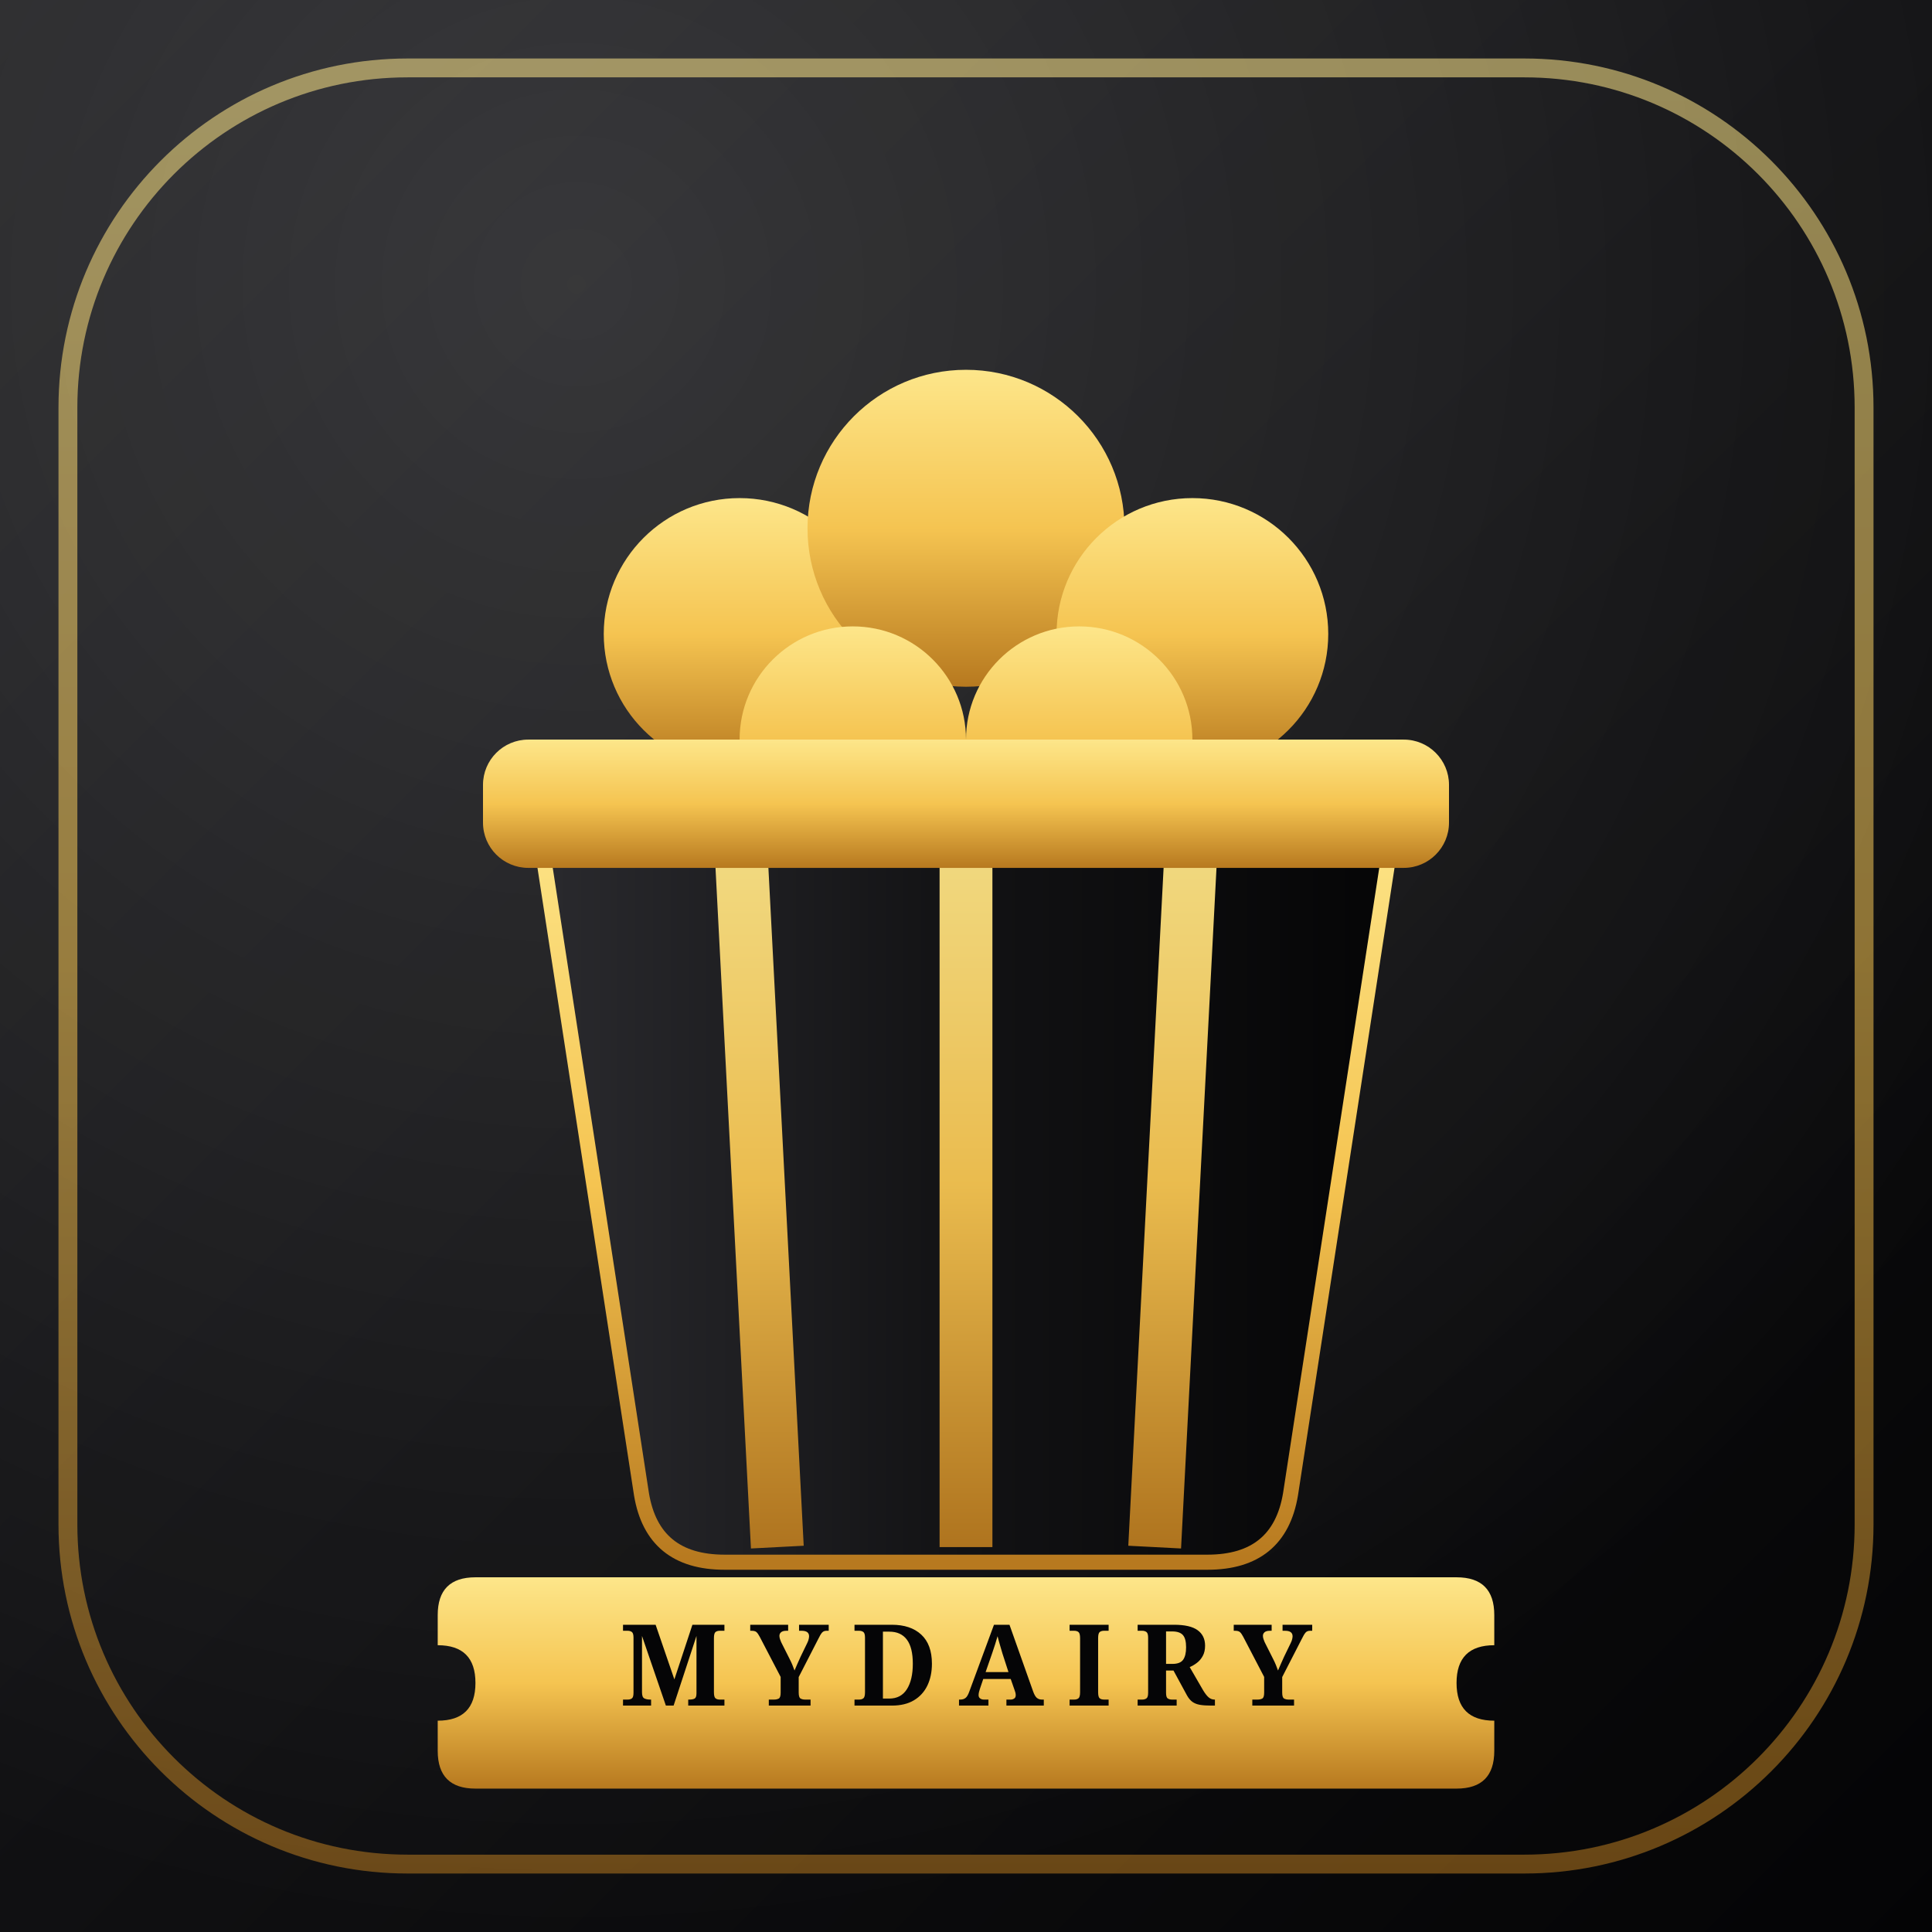
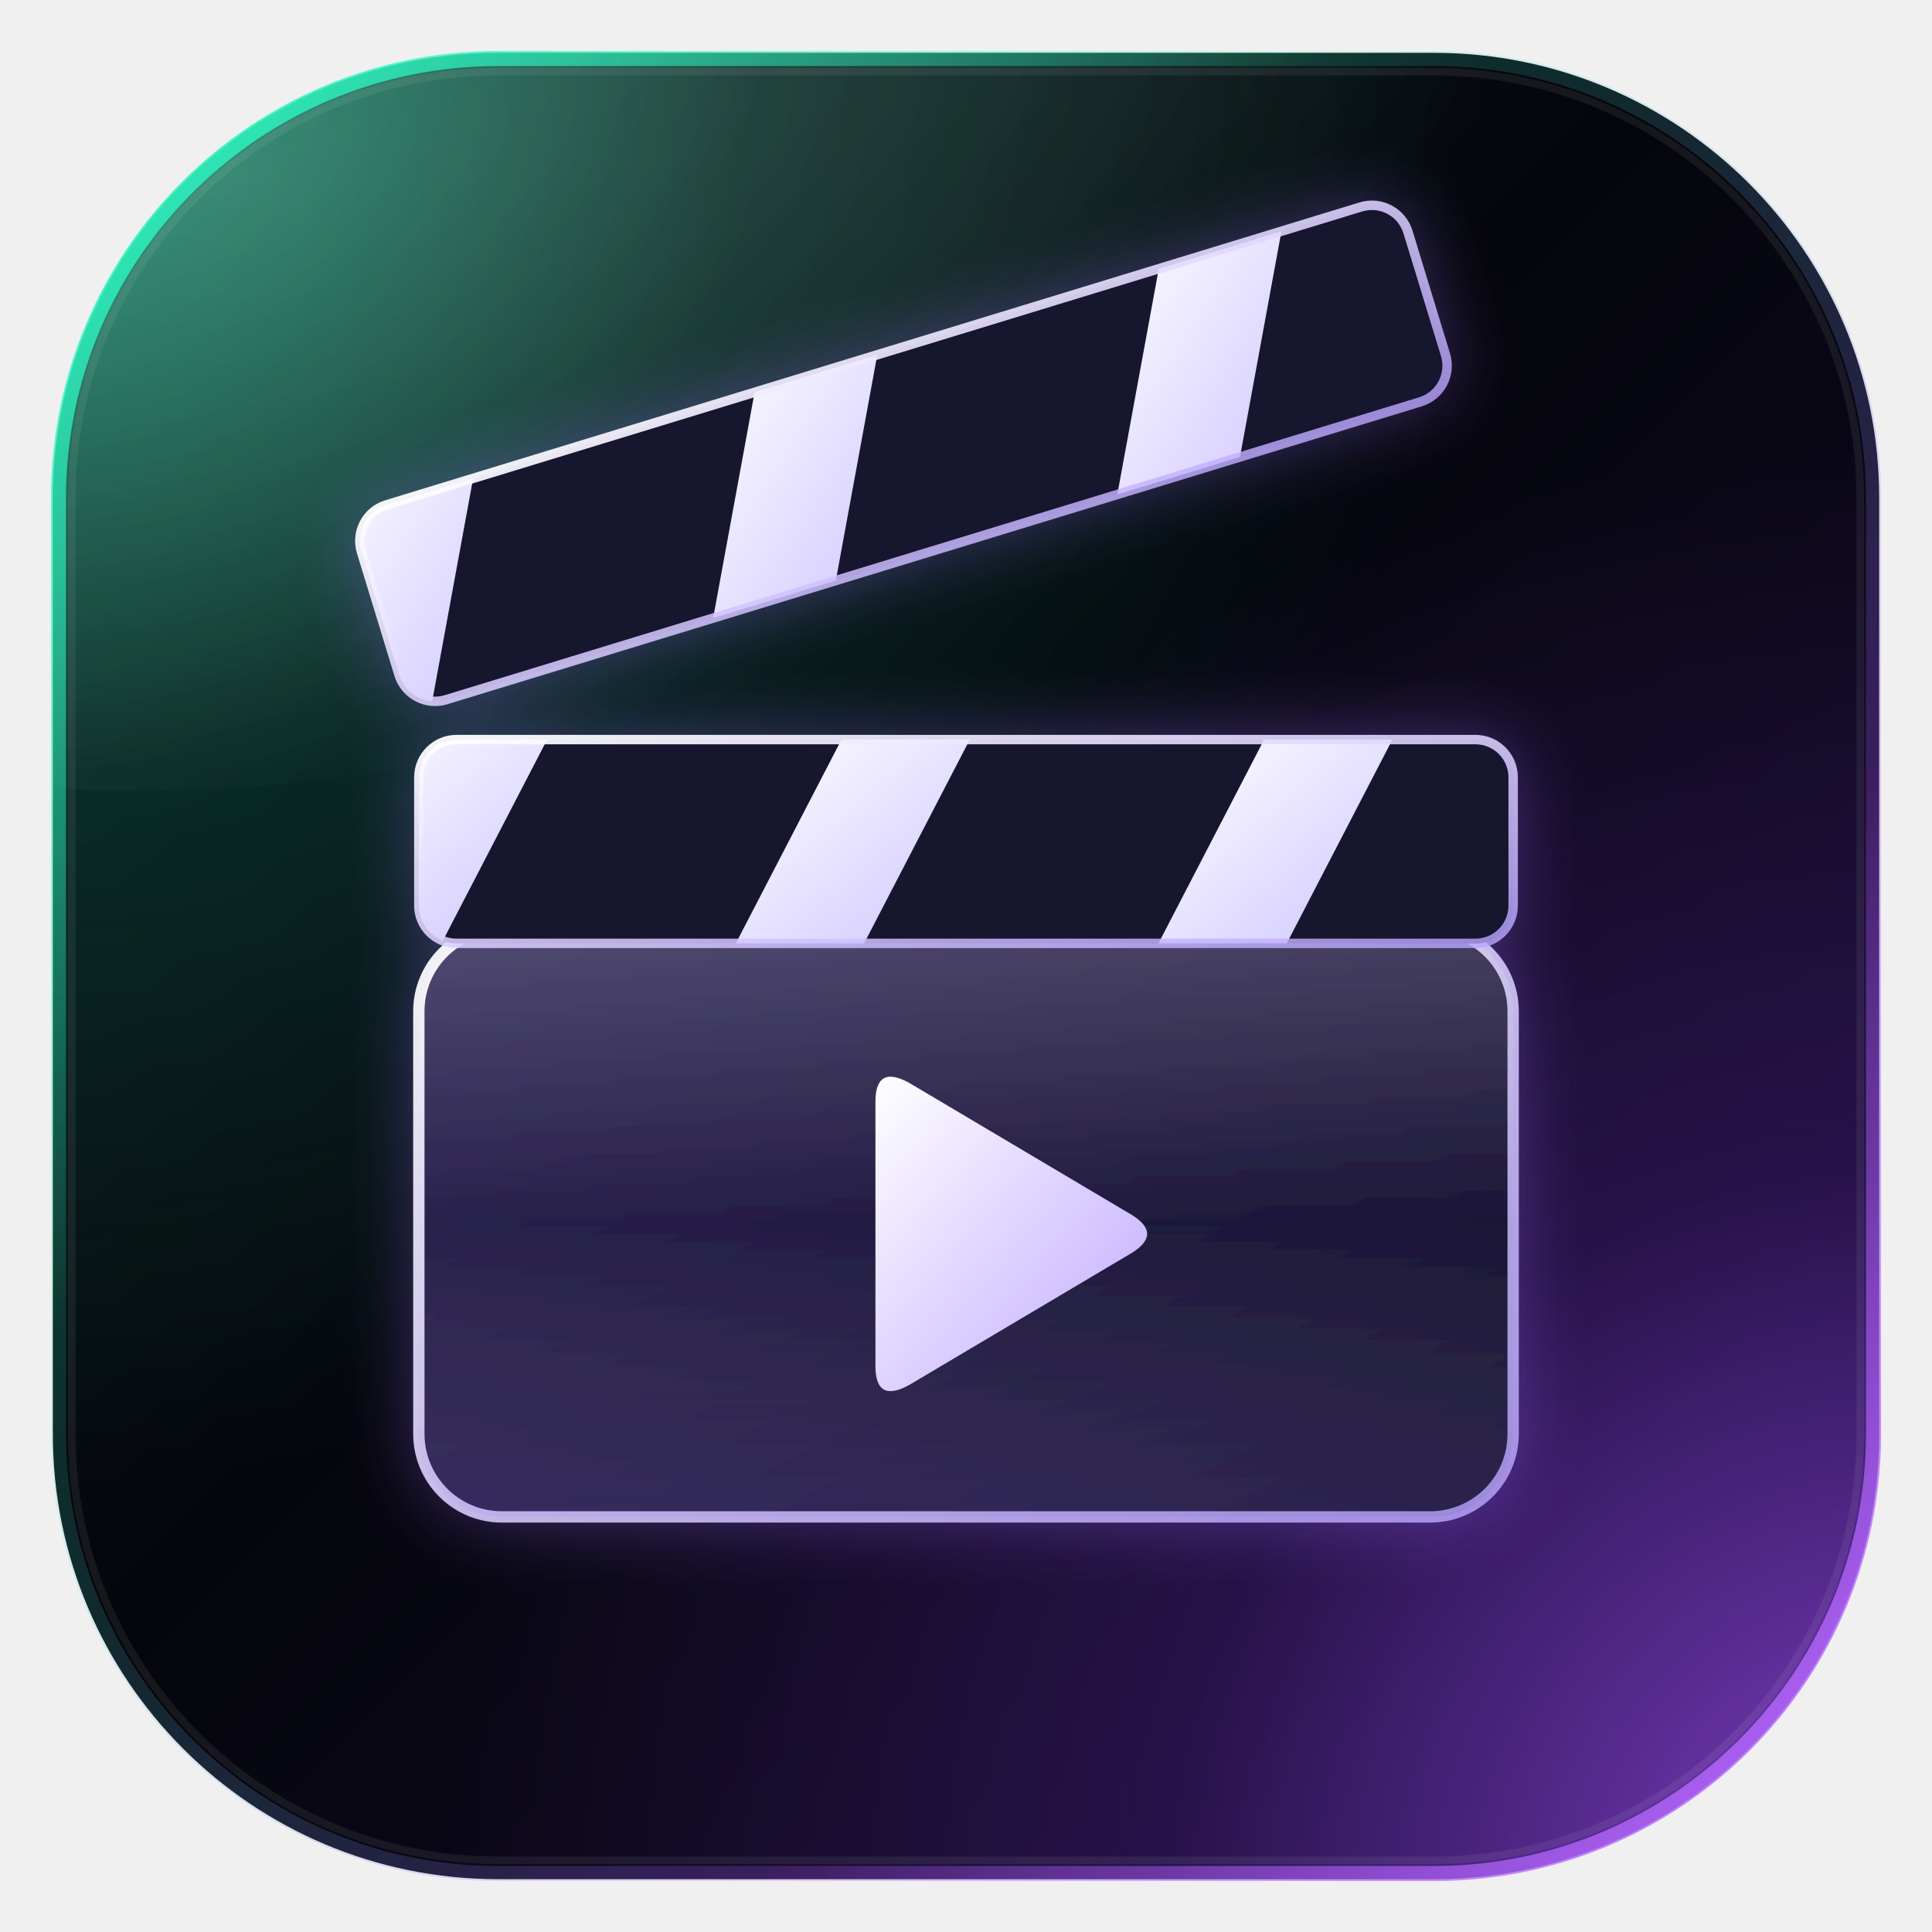
<svg xmlns="http://www.w3.org/2000/svg" viewBox="0 0 512 512" width="512" height="512">
  <defs>
    <linearGradient id="bg" x1="0" y1="0" x2="1" y2="1">
-       <stop offset="0" stop-color="#1c1c1f" />
-       <stop offset="1" stop-color="#040405" />
+       <stop offset="0" stop-color="#0b1f1d" />
+       <stop offset=".45" stop-color="#05060c" />
+       <stop offset="1" stop-color="#150a2e" />
    </linearGradient>
-     <linearGradient id="gold" x1="0" y1="0" x2="0" y2="1">
-       <stop offset="0" stop-color="#fde68a" />
-       <stop offset=".5" stop-color="#f5c451" />
-       <stop offset="1" stop-color="#b7791f" />
+     <radialGradient id="gG" cx=".02" cy=".02" r=".75">
+       <stop offset="0" stop-color="#14f0b0" stop-opacity=".55" />
+       <stop offset=".5" stop-color="#14f0b0" stop-opacity=".12" />
+       <stop offset="1" stop-color="#14f0b0" stop-opacity="0" />
+     </radialGradient>
+     <radialGradient id="gP" cx=".98" cy=".98" r=".75">
+       <stop offset="0" stop-color="#a855f7" stop-opacity=".75" />
+       <stop offset=".5" stop-color="#8b3df0" stop-opacity=".2" />
+       <stop offset="1" stop-color="#8b3df0" stop-opacity="0" />
+     </radialGradient>
+     <linearGradient id="rim" x1="0" y1="0" x2="1" y2="1">
+       <stop offset="0" stop-color="#2cf5c0" />
+       <stop offset=".35" stop-color="#2cf5c0" stop-opacity=".15" />
+       <stop offset=".7" stop-color="#a855f7" stop-opacity=".25" />
+       <stop offset="1" stop-color="#b86cff" />
    </linearGradient>
-     <linearGradient id="bucket" x1="0" y1="0" x2="1" y2="0">
-       <stop offset="0" stop-color="#2a2a2e" />
-       <stop offset=".5" stop-color="#121214" />
-       <stop offset="1" stop-color="#050506" />
-     </linearGradient>
-     <radialGradient id="shine" cx=".3" cy=".15" r=".85">
-       <stop offset="0" stop-color="#fff" stop-opacity=".14" />
+     <radialGradient id="gloss" cx=".35" cy=".3" r=".7">
+       <stop offset="0" stop-color="#fff" stop-opacity=".22" />
      <stop offset="1" stop-color="#fff" stop-opacity="0" />
    </radialGradient>
+     <linearGradient id="wh" x1="0" y1="0" x2="1" y2="1">
+       <stop offset="0" stop-color="#ffffff" />
+       <stop offset="1" stop-color="#cfc6ff" />
+     </linearGradient>
+     <linearGradient id="edge" x1="0" y1="0" x2="1" y2="1">
+       <stop offset="0" stop-color="#ffffff" stop-opacity=".95" />
+       <stop offset="1" stop-color="#b9a4ff" stop-opacity=".8" />
+     </linearGradient>
+     <linearGradient id="body" x1="0" y1="0" x2="1" y2="1">
+       <stop offset="0" stop-color="#2b2354" />
+       <stop offset="1" stop-color="#0f0a26" />
+     </linearGradient>
+     <linearGradient id="bodygloss" x1="0" y1="0" x2="0" y2="1">
+       <stop offset="0" stop-color="#fff" stop-opacity=".18" />
+       <stop offset=".5" stop-color="#fff" stop-opacity=".02" />
+       <stop offset="1" stop-color="#a78bfa" stop-opacity=".18" />
+     </linearGradient>
+     <linearGradient id="play" x1="0" y1="0" x2="1" y2="1">
+       <stop offset="0" stop-color="#ffffff" />
+       <stop offset="1" stop-color="#bfa8ff" />
+     </linearGradient>
+     <filter id="glow" x="-20%" y="-20%" width="140%" height="140%">
+       <feDropShadow dx="0" dy="10" stdDeviation="10" flood-color="#000" flood-opacity=".55" />
+       <feDropShadow dx="0" dy="0" stdDeviation="9" flood-color="#9b6bff" flood-opacity=".35" />
+     </filter>
  </defs>
-   <rect width="512" height="512" fill="url(#bg)" />
-   <rect width="512" height="512" fill="url(#shine)" />
-   <rect x="18" y="18" width="476" height="476" rx="90" fill="none" stroke="url(#gold)" stroke-width="5" opacity=".55" />
-   <g fill="url(#gold)">
-     <circle cx="196" cy="168" r="36" />
-     <circle cx="256" cy="140" r="42" />
-     <circle cx="316" cy="168" r="36" />
-     <circle cx="226" cy="196" r="30" />
-     <circle cx="286" cy="196" r="30" />
+   <clipPath id="tc">
+     <rect x="14" y="14" width="484" height="484" rx="118" />
+   </clipPath>
+   <g clip-path="url(#tc)">
+     <rect width="512" height="512" fill="url(#bg)" />
+     <rect width="512" height="512" fill="url(#gG)" />
+     <rect width="512" height="512" fill="url(#gP)" />
+     <ellipse cx="150" cy="70" rx="260" ry="120" fill="url(#gloss)" transform="rotate(-18 150 70)" opacity=".8" />
  </g>
-   <path d="M142 214 L370 214 L342 396 Q339 414 320 414 L192 414 Q173 414 170 396 Z" fill="url(#bucket)" stroke="url(#gold)" stroke-width="4" />
-   <path d="M196 218 L206 410 M256 218 L256 410 M316 218 L306 410" stroke="url(#gold)" stroke-width="14" stroke-opacity=".95" />
-   <rect x="128" y="196" width="256" height="34" rx="12" fill="url(#gold)" />
-   <path d="M116 428 Q116 418 126 418 L386 418 Q396 418 396 428 L396 436 Q386 436 386 446 Q386 456 396 456 L396 464 Q396 474 386 474 L126 474 Q116 474 116 464 L116 456 Q126 456 126 446 Q126 436 116 436 Z" fill="url(#gold)" />
-   <text x="256" y="452" text-anchor="middle" font-family="Georgia, serif" font-size="30" font-weight="700" letter-spacing="6" fill="#050506">MYDAIRY</text>
+   <rect x="15.5" y="15.5" width="481" height="481" rx="116.5" fill="none" stroke="url(#rim)" stroke-width="4" />
+   <rect x="19" y="19" width="474" height="474" rx="113" fill="none" stroke="#fff" stroke-opacity=".07" stroke-width="2" />
+   <g filter="url(#glow)">
+     <rect x="111" y="246" width="290" height="156" rx="22" fill="url(#body)" stroke="url(#edge)" stroke-width="3" />
+     <rect x="111" y="246" width="290" height="156" rx="22" fill="url(#bodygloss)" />
+     <g transform="translate(111,196)">
+       <clipPath id="cb">
+         <rect x="0" y="0" width="290" height="54" rx="10" />
+       </clipPath>
+       <g clip-path="url(#cb)">
+         <rect width="290" height="54" fill="#17122e" />
+         <polygon points="-56,0 -22,0 -50,54 -84,54" fill="#17122e" />
+         <polygon points="0,0 34,0 6,54 -28,54" fill="url(#wh)" />
+         <polygon points="56,0 90,0 62,54 28,54" fill="#17122e" />
+         <polygon points="112,0 146,0 118,54 84,54" fill="url(#wh)" />
+         <polygon points="168,0 202,0 174,54 140,54" fill="#17122e" />
+         <polygon points="224,0 258,0 230,54 196,54" fill="url(#wh)" />
+         <polygon points="280,0 314,0 286,54 252,54" fill="#17122e" />
+         <polygon points="336,0 370,0 342,54 308,54" fill="url(#wh)" />
+       </g>
+       <rect width="290" height="54" rx="10" fill="none" stroke="url(#edge)" stroke-width="2.5" />
+     </g>
+     <g transform="translate(111,196) rotate(-17 0 0) translate(0,-62)">
+       <clipPath id="cb2">
+         <rect x="0" y="0" width="290" height="54" rx="10" />
+       </clipPath>
+       <g clip-path="url(#cb2)">
+         <rect width="290" height="54" fill="#17122e" />
+         <polygon points="-56,0 -22,0 -50,54 -84,54" fill="#17122e" />
+         <polygon points="0,0 34,0 6,54 -28,54" fill="url(#wh)" />
+         <polygon points="56,0 90,0 62,54 28,54" fill="#17122e" />
+         <polygon points="112,0 146,0 118,54 84,54" fill="url(#wh)" />
+         <polygon points="168,0 202,0 174,54 140,54" fill="#17122e" />
+         <polygon points="224,0 258,0 230,54 196,54" fill="url(#wh)" />
+         <polygon points="280,0 314,0 286,54 252,54" fill="#17122e" />
+         <polygon points="336,0 370,0 342,54 308,54" fill="url(#wh)" />
+       </g>
+       <rect width="290" height="54" rx="10" fill="none" stroke="url(#edge)" stroke-width="2.5" />
+     </g>
+     <path d="M232 292 L232 362 Q232 372 241 367 L300 332 Q308 327 300 322 L241 287 Q232 282 232 292 Z" fill="url(#play)" />
+   </g>
</svg>
